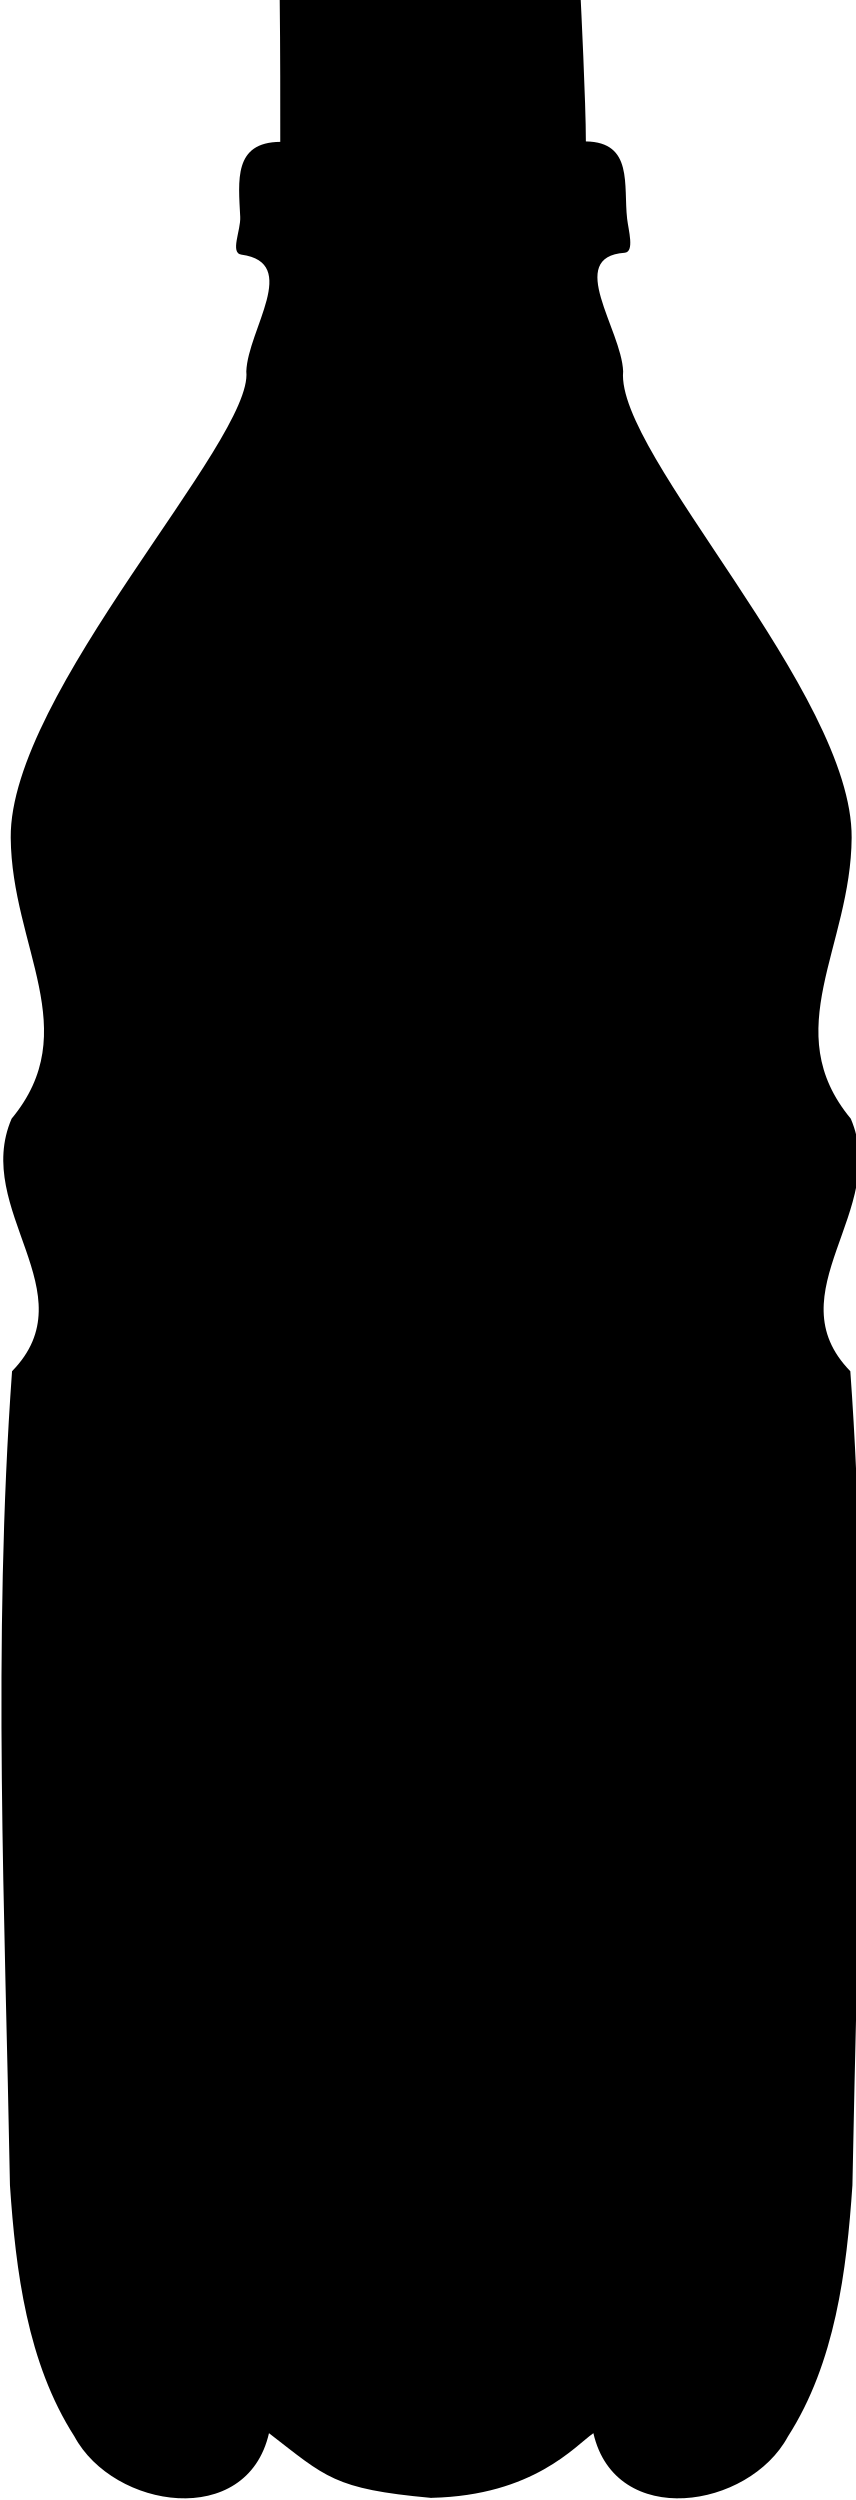
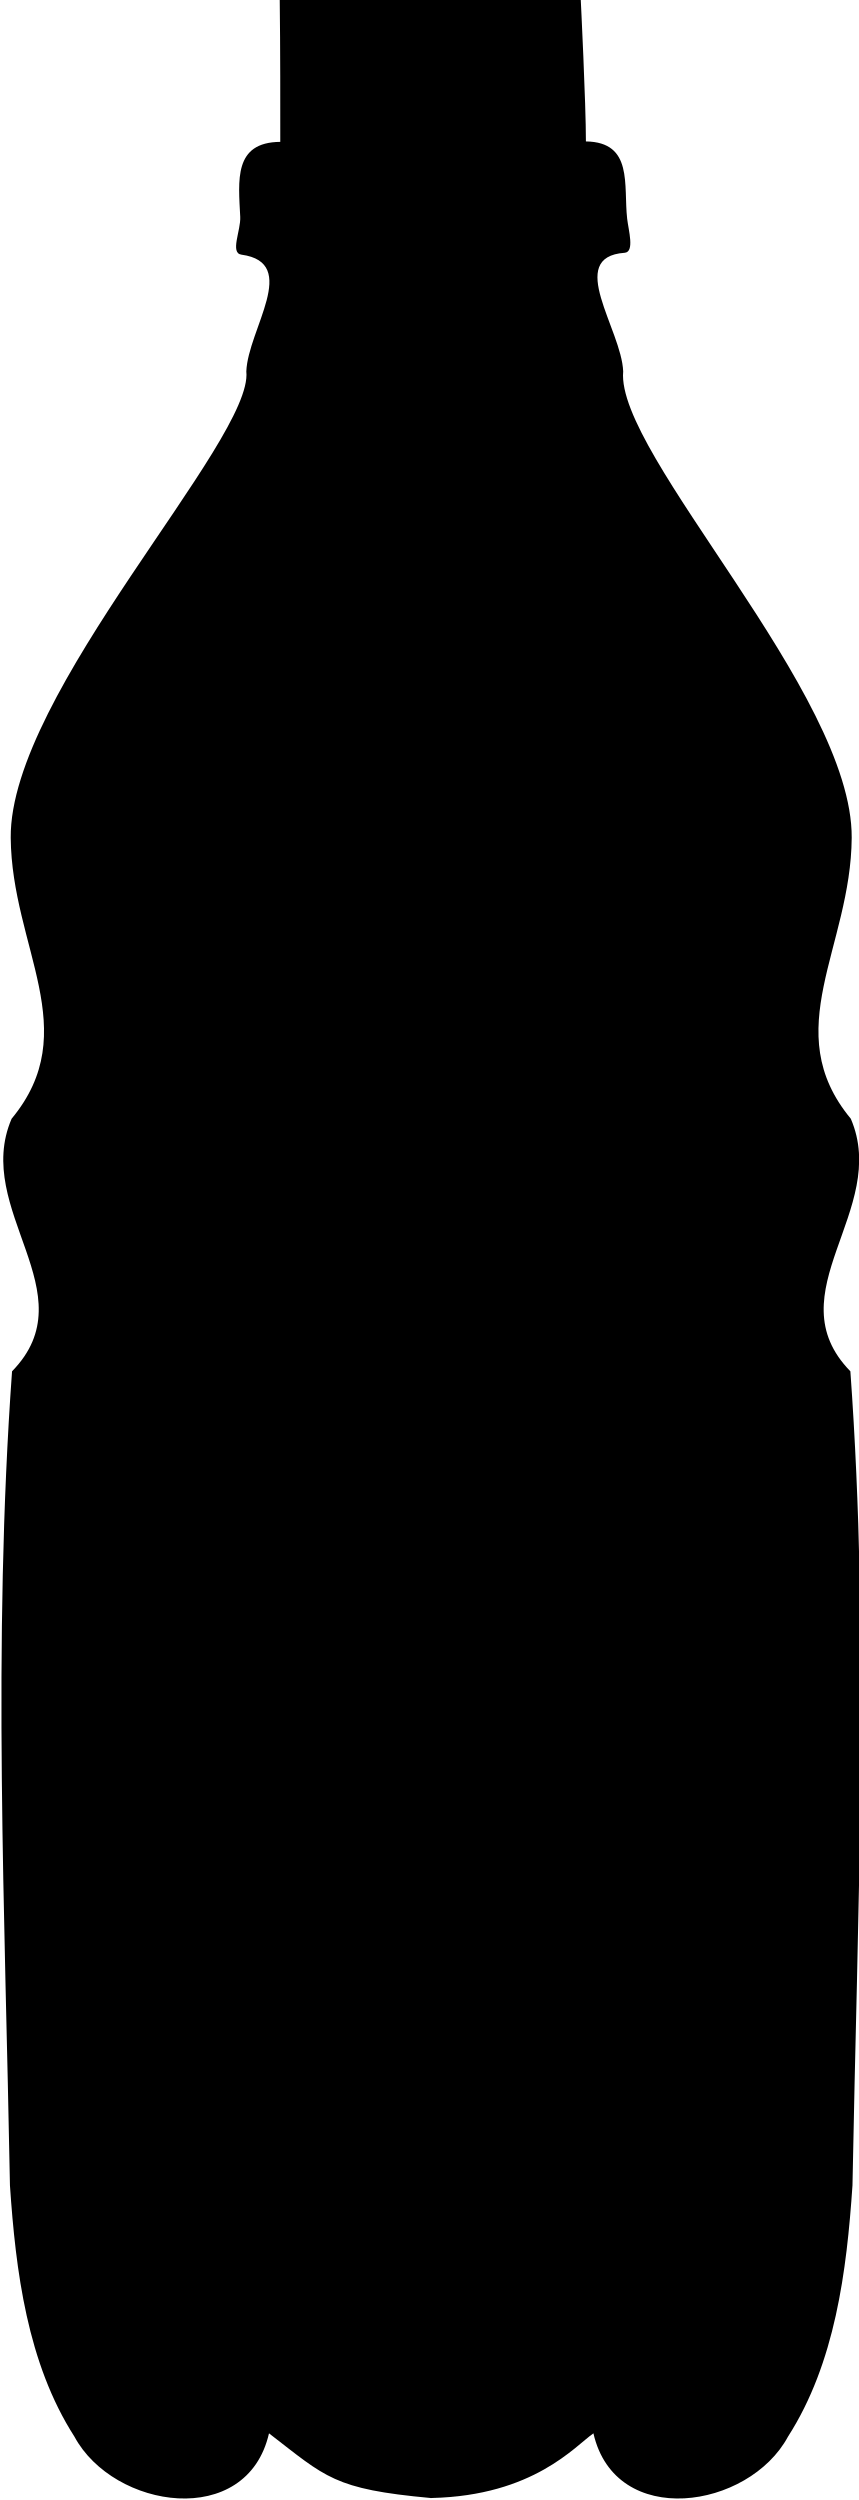
- <svg xmlns="http://www.w3.org/2000/svg" width="242.836" height="709.334" id="svg4037" version="1.1">
+ <svg xmlns="http://www.w3.org/2000/svg" id="svg4037" version="1.1">
  <defs id="defs4039">
    <linearGradient id="linearGradient3784">
      <stop id="stop3786" offset="0" style="stop-color:#9ce2ff;stop-opacity:1;" />
      <stop style="stop-color:#37b5e9;stop-opacity:1;" offset="0.5" id="stop3788" />
      <stop id="stop3790" offset="1" style="stop-color:#4aabd3;stop-opacity:1" />
    </linearGradient>
    <linearGradient id="linearGradient3774">
      <stop style="stop-color:#9ce2ff;stop-opacity:1;" offset="0" id="stop3776" />
      <stop id="stop3782" offset="0.5" style="stop-color:#37b5e9;stop-opacity:1;" />
      <stop style="stop-color:#4aabd3;stop-opacity:1" offset="1" id="stop3778" />
    </linearGradient>
  </defs>
  <g id="layer1" transform="translate(264.2774,-209.375)">
    <path style="fill:#000000;fill-opacity:1;stroke:none" d="m -182.029,208.907 0,0.125 -2.887,0 c 0.182,14.378 0.157,30.494 0.157,40.594 -13.297,0.102 -11.867,10.956 -11.36,21.281 0.19,3.86 -2.972,10.265 0.345,10.719 16.753,2.291 1.836,21.21 1.381,33.125 2.127,19.488 -67.211,91.209 -66.843,132.312 0.278,31.121 20.963,54.724 0.251,79.719 -11.129,25.912 21.822,49.418 0.126,71.656 -5.553,76.973 -1.982,153.986 -0.596,230.969 1.641,24.306 4.9,50.385 18.296,71.281 11.125,20.623 48.955,26.377 55.201,-0.938 16.22,12.504 18.357,15.824 45.818,18.344 l 0,0.031 c 0.064,-0.006 0.125,-0.026 0.188,-0.031 0.074,0.007 0.145,0.025 0.22,0.031 l 0,-0.031 c 28.849,-0.679 40.633,-14.749 45.818,-18.344 6.246,27.314 44.075,21.561 55.201,0.938 13.396,-20.896 16.655,-46.975 18.296,-71.281 1.386,-76.983 4.957,-153.996 -0.596,-230.969 -21.697,-22.239 11.255,-45.745 0.126,-71.656 -20.712,-24.995 0.05,-48.597 0.251,-79.719 0.266,-41.053 -66.976,-108.797 -64.835,-132.312 -0.455,-11.915 -16.46,-32.46 0.408,-33.656 2.904,-0.206 1.09,-6.408 0.722,-9.656 -1.074,-9.473 1.813,-21.749 -11.705,-21.938 0.02,-10.449 -1.475,-40.5 -1.475,-40.5 l -5.868,-0.094 c -0.008,0.041 -0.024,0.084 -0.031,0.125 l -76.603,-0.125 z" id="path4216-6" />
    <path style="fill:#24bfff;fill-opacity:1;fill-rule:evenodd;stroke:none" d="m -209.859,237.422 0,0.253" id="path5075" />
  </g>
</svg>
